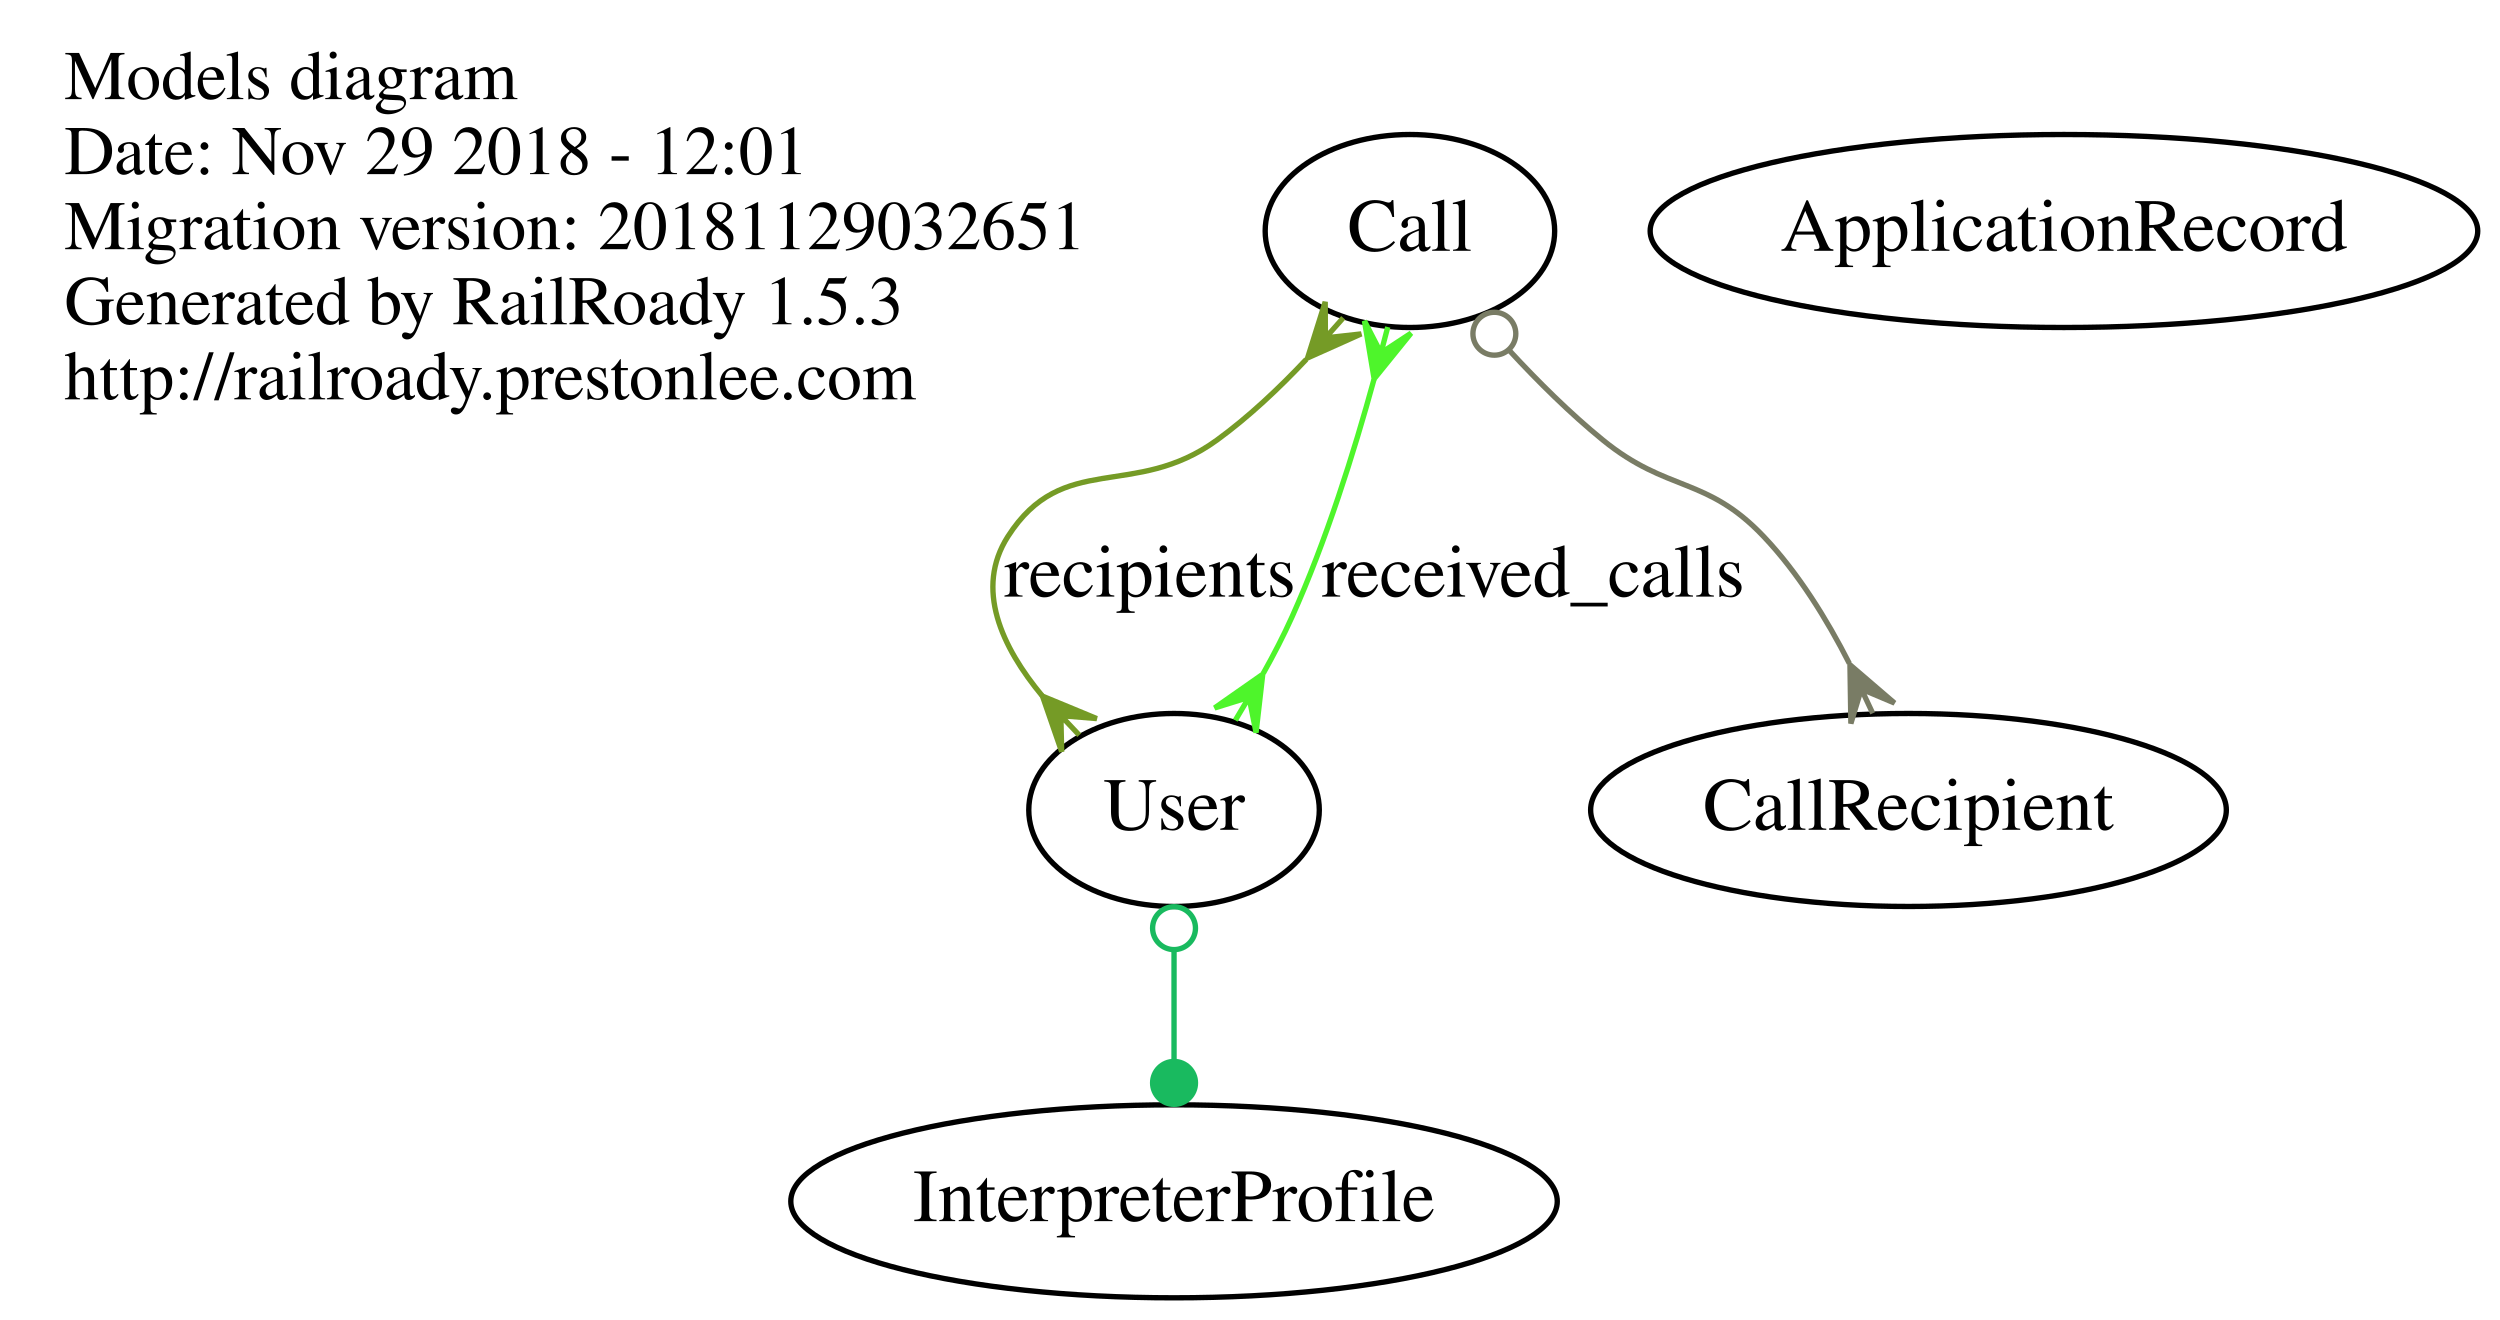
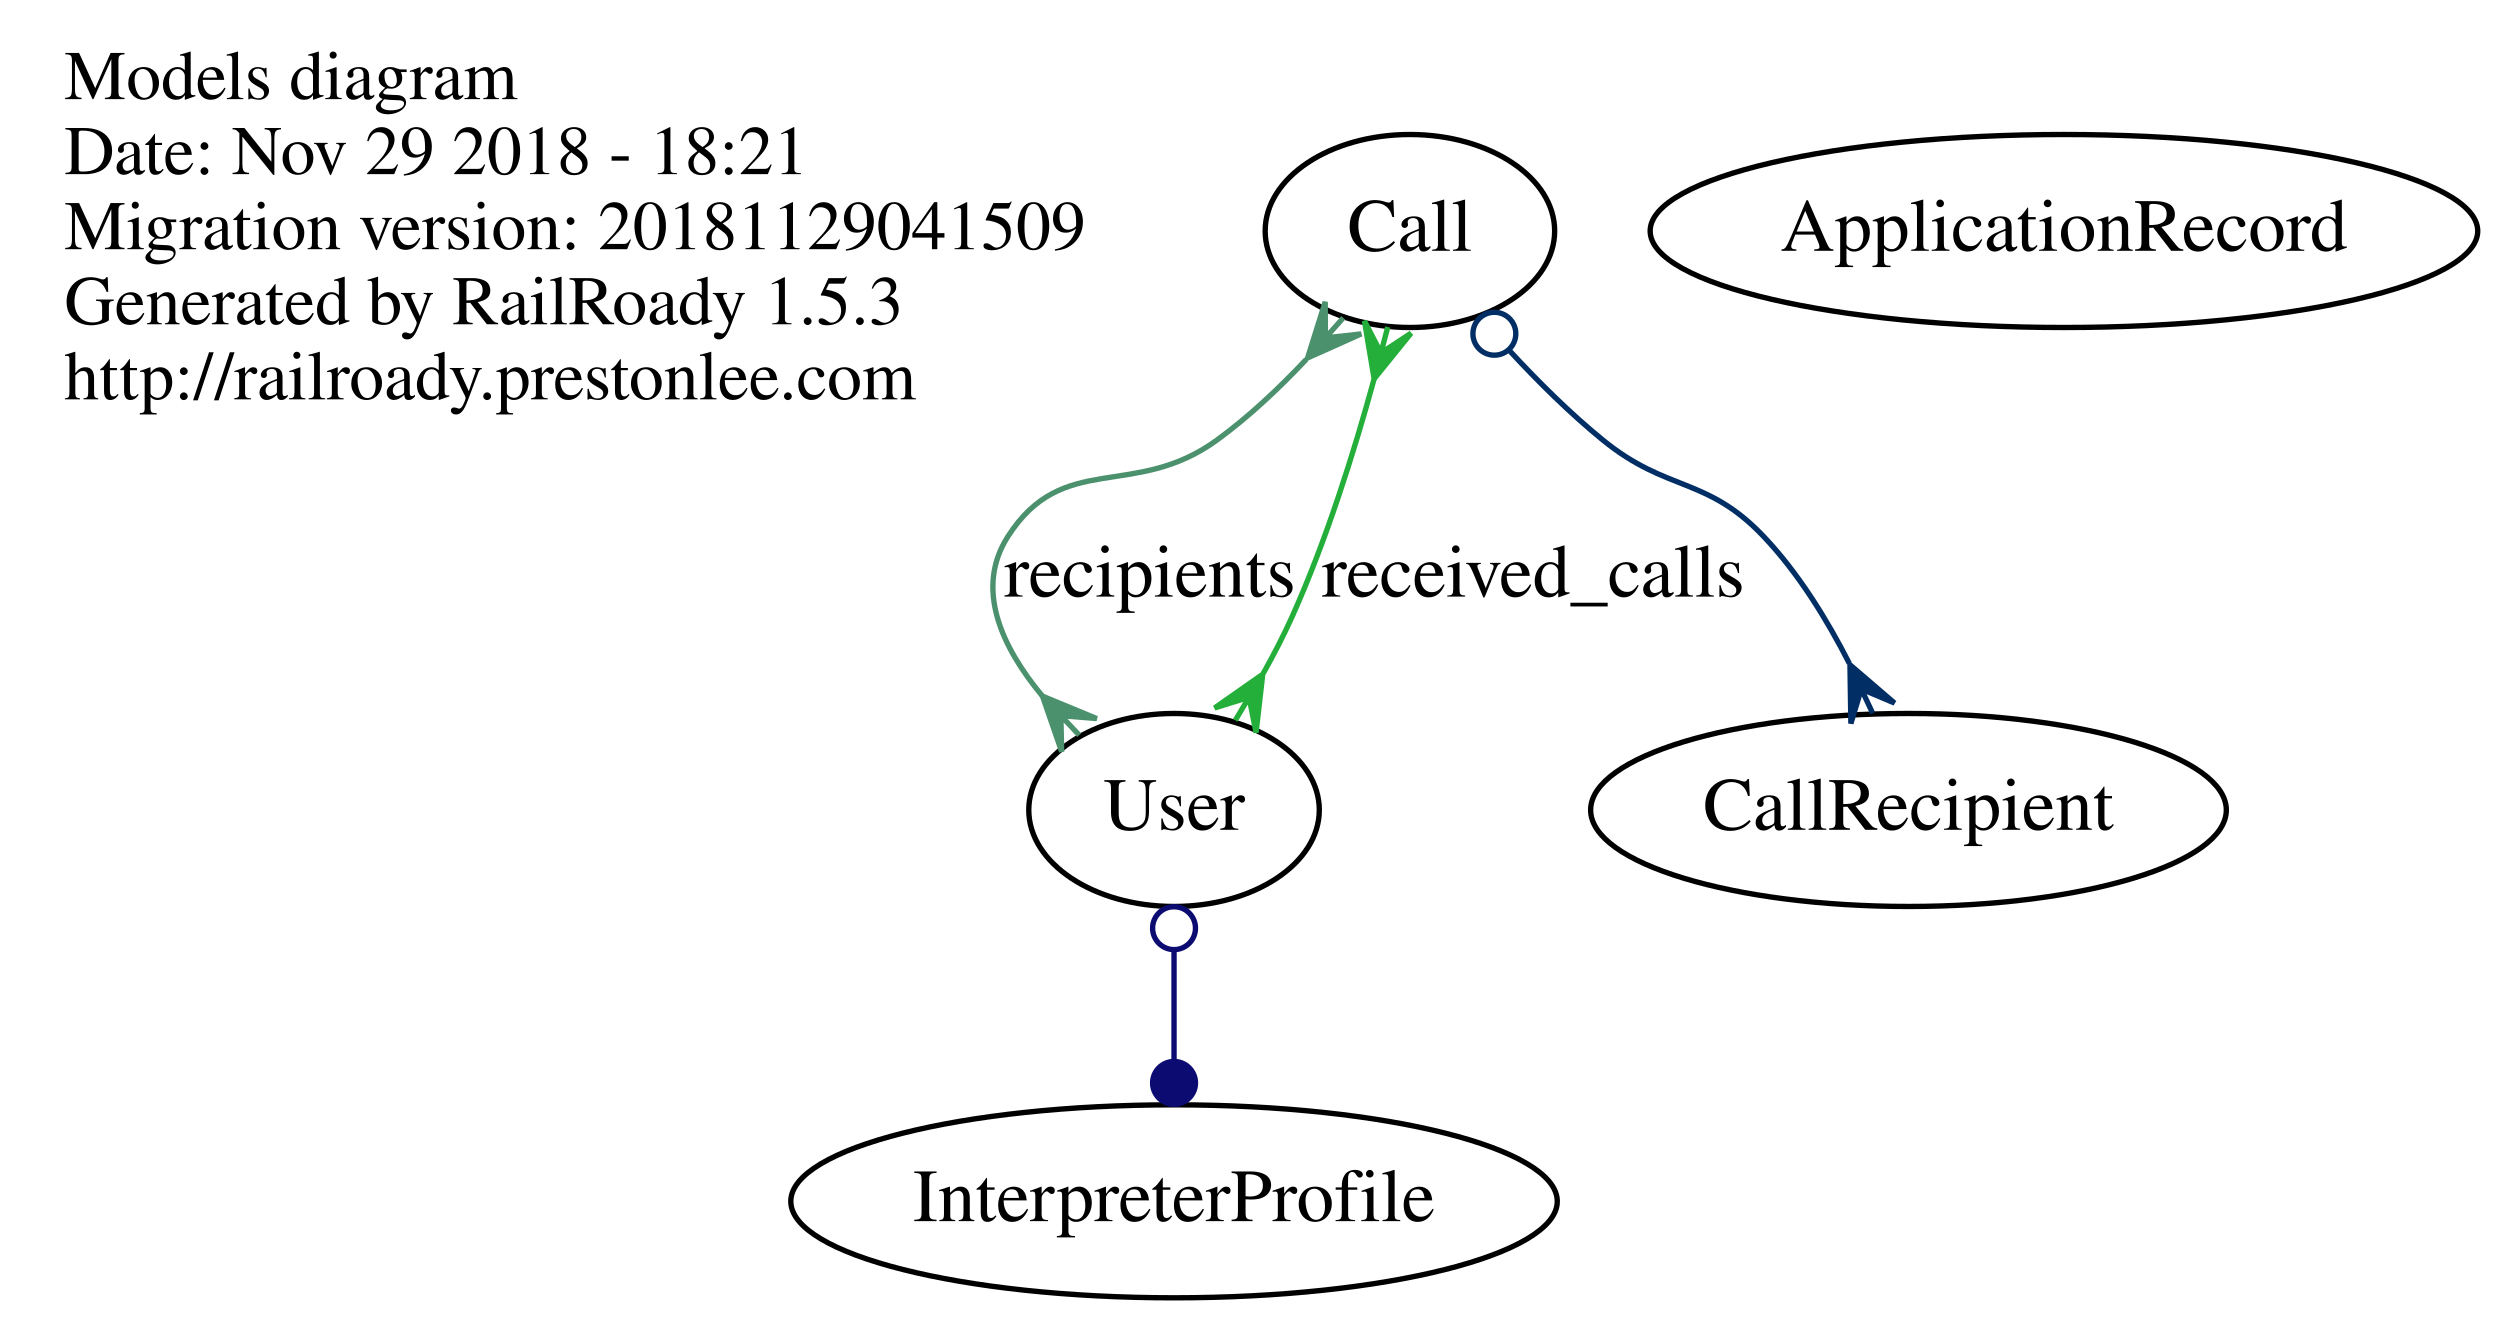
<svg xmlns="http://www.w3.org/2000/svg" width="466pt" height="246pt" viewBox="0.00 0.00 466.34 246.00">
  <g id="graph0" class="graph" transform="scale(1 1) rotate(0) translate(4 242)">
    <polygon fill="transparent" stroke="transparent" points="-4,4 -4,-242 462.343,-242 462.343,4 -4,4" />
    <g id="node1" class="node">
      <text text-anchor="start" x="8" y="-223.6" font-family="Times,serif" font-size="13.00" fill="#000000">Models diagram</text>
-       <text text-anchor="start" x="8" y="-209.6" font-family="Times,serif" font-size="13.00" fill="#000000">Date: Nov 29 2018 - 12:01</text>
-       <text text-anchor="start" x="8" y="-195.6" font-family="Times,serif" font-size="13.00" fill="#000000">Migration version: 20181129032651</text>
+       <text text-anchor="start" x="8" y="-209.6" font-family="Times,serif" font-size="13.00" fill="#000000">Date: Nov 29 2018 - 18:21</text>
+       <text text-anchor="start" x="8" y="-195.6" font-family="Times,serif" font-size="13.00" fill="#000000">Migration version: 20181129041509</text>
      <text text-anchor="start" x="8" y="-181.6" font-family="Times,serif" font-size="13.00" fill="#000000">Generated by RailRoady 1.5.3</text>
      <text text-anchor="start" x="8" y="-167.6" font-family="Times,serif" font-size="13.00" fill="#000000">http://railroady.prestonlee.com</text>
    </g>
    <g id="node2" class="node">
      <ellipse fill="none" stroke="#000000" cx="259" cy="-199" rx="27" ry="18" />
      <text text-anchor="middle" x="259" y="-195.3" font-family="Times,serif" font-size="14.00" fill="#000000">Call</text>
    </g>
    <g id="node3" class="node">
      <ellipse fill="none" stroke="#000000" cx="215" cy="-91" rx="27.097" ry="18" />
      <text text-anchor="middle" x="215" y="-87.3" font-family="Times,serif" font-size="14.00" fill="#000000">User</text>
    </g>
    <g id="edge2" class="edge">
-       <path fill="none" stroke="#759b26" d="M239.665,-175.048C234.609,-169.673 228.908,-164.297 223,-160 207.562,-148.77 194.289,-158.081 184,-142 177.805,-132.317 182.8,-121.449 190.451,-112.242" />
-       <polygon fill="#759b26" stroke="#759b26" points="239.912,-175.325 243.199,-185.787 243.236,-179.06 246.56,-182.795 246.56,-182.795 246.56,-182.795 243.236,-179.06 249.922,-179.804 239.912,-175.325 239.912,-175.325" />
-       <polygon fill="#759b26" stroke="#759b26" points="190.456,-112.237 200.59,-108.047 193.886,-108.598 197.315,-104.96 197.315,-104.96 197.315,-104.96 193.886,-108.598 194.041,-101.873 190.456,-112.237 190.456,-112.237" />
+       <path fill="none" stroke="#4b916d" d="M239.665,-175.048C234.609,-169.673 228.908,-164.297 223,-160 207.562,-148.77 194.289,-158.081 184,-142 177.805,-132.317 182.8,-121.449 190.451,-112.242" />
+       <polygon fill="#4b916d" stroke="#4b916d" points="239.912,-175.325 243.199,-185.787 243.236,-179.06 246.56,-182.795 246.56,-182.795 246.56,-182.795 243.236,-179.06 249.922,-179.804 239.912,-175.325 239.912,-175.325" />
+       <polygon fill="#4b916d" stroke="#4b916d" points="190.456,-112.237 200.59,-108.047 193.886,-108.598 197.315,-104.96 197.315,-104.96 197.315,-104.96 193.886,-108.598 194.041,-101.873 190.456,-112.237 190.456,-112.237" />
      <text text-anchor="middle" x="210.5" y="-130.8" font-family="Times,serif" font-size="14.00" fill="#000000">recipients</text>
    </g>
    <g id="node6" class="node">
      <ellipse fill="none" stroke="#000000" cx="352" cy="-91" rx="59.29" ry="18" />
      <text text-anchor="middle" x="352" y="-87.3" font-family="Times,serif" font-size="14.00" fill="#000000">CallRecipient</text>
    </g>
    <g id="edge1" class="edge">
-       <path fill="none" stroke="#797c65" d="M277.561,-176.697C282.888,-170.929 288.911,-164.953 295,-160 307.062,-150.188 314.303,-153.285 325,-142 331.44,-135.206 336.776,-126.577 340.955,-118.359" />
-       <ellipse fill="none" stroke="#797c65" cx="274.752" cy="-179.837" rx="4" ry="4" />
-       <polygon fill="#797c65" stroke="#797c65" points="341.082,-118.087 349.402,-110.943 343.205,-113.56 345.328,-109.033 345.328,-109.033 345.328,-109.033 343.205,-113.56 341.253,-107.123 341.082,-118.087 341.082,-118.087" />
+       <path fill="none" stroke="#012f65" d="M277.561,-176.697C282.888,-170.929 288.911,-164.953 295,-160 307.062,-150.188 314.303,-153.285 325,-142 331.44,-135.206 336.776,-126.577 340.955,-118.359" />
+       <ellipse fill="none" stroke="#012f65" cx="274.752" cy="-179.837" rx="4" ry="4" />
+       <polygon fill="#012f65" stroke="#012f65" points="341.082,-118.087 349.402,-110.943 343.205,-113.56 345.328,-109.033 345.328,-109.033 345.328,-109.033 343.205,-113.56 341.253,-107.123 341.082,-118.087 341.082,-118.087" />
    </g>
    <g id="edge4" class="edge">
-       <path fill="none" stroke="#4ef52b" d="M231.663,-116.517C233.599,-119.97 235.436,-123.522 237,-127 243.364,-141.154 248.557,-157.667 252.297,-171.306" />
-       <polygon fill="#4ef52b" stroke="#4ef52b" points="231.548,-116.323 230.299,-105.429 228.99,-112.027 226.433,-107.731 226.433,-107.731 226.433,-107.731 228.99,-112.027 222.566,-110.033 231.548,-116.323 231.548,-116.323" />
-       <polygon fill="#4ef52b" stroke="#4ef52b" points="252.326,-171.417 250.516,-182.233 253.597,-176.253 254.868,-181.089 254.868,-181.089 254.868,-181.089 253.597,-176.253 259.221,-179.945 252.326,-171.417 252.326,-171.417" />
+       <path fill="none" stroke="#23af39" d="M231.663,-116.517C233.599,-119.97 235.436,-123.522 237,-127 243.364,-141.154 248.557,-157.667 252.297,-171.306" />
+       <polygon fill="#23af39" stroke="#23af39" points="231.548,-116.323 230.299,-105.429 228.99,-112.027 226.433,-107.731 226.433,-107.731 226.433,-107.731 228.99,-112.027 222.566,-110.033 231.548,-116.323 231.548,-116.323" />
+       <polygon fill="#23af39" stroke="#23af39" points="252.326,-171.417 250.516,-182.233 253.597,-176.253 254.868,-181.089 254.868,-181.089 254.868,-181.089 253.597,-176.253 259.221,-179.945 252.326,-171.417 252.326,-171.417" />
      <text text-anchor="middle" x="282" y="-130.8" font-family="Times,serif" font-size="14.00" fill="#000000">received_calls</text>
    </g>
    <g id="node5" class="node">
      <ellipse fill="none" stroke="#000000" cx="215" cy="-18" rx="71.487" ry="18" />
      <text text-anchor="middle" x="215" y="-14.3" font-family="Times,serif" font-size="14.00" fill="#000000">InterpreterProfile</text>
    </g>
    <g id="edge3" class="edge">
-       <path fill="none" stroke="#19ba5f" d="M215,-64.908C215,-58.197 215,-50.974 215,-44.255" />
-       <ellipse fill="none" stroke="#19ba5f" cx="215" cy="-68.955" rx="4" ry="4" />
-       <ellipse fill="#19ba5f" stroke="#19ba5f" cx="215" cy="-40.09" rx="4" ry="4" />
+       <path fill="none" stroke="#0b0b71" d="M215,-64.908C215,-58.197 215,-50.974 215,-44.255" />
+       <ellipse fill="none" stroke="#0b0b71" cx="215" cy="-68.955" rx="4" ry="4" />
+       <ellipse fill="#0b0b71" stroke="#0b0b71" cx="215" cy="-40.09" rx="4" ry="4" />
    </g>
    <g id="node4" class="node">
      <ellipse fill="none" stroke="#000000" cx="381" cy="-199" rx="77.187" ry="18" />
      <text text-anchor="middle" x="381" y="-195.3" font-family="Times,serif" font-size="14.00" fill="#000000">ApplicationRecord</text>
    </g>
  </g>
</svg>
